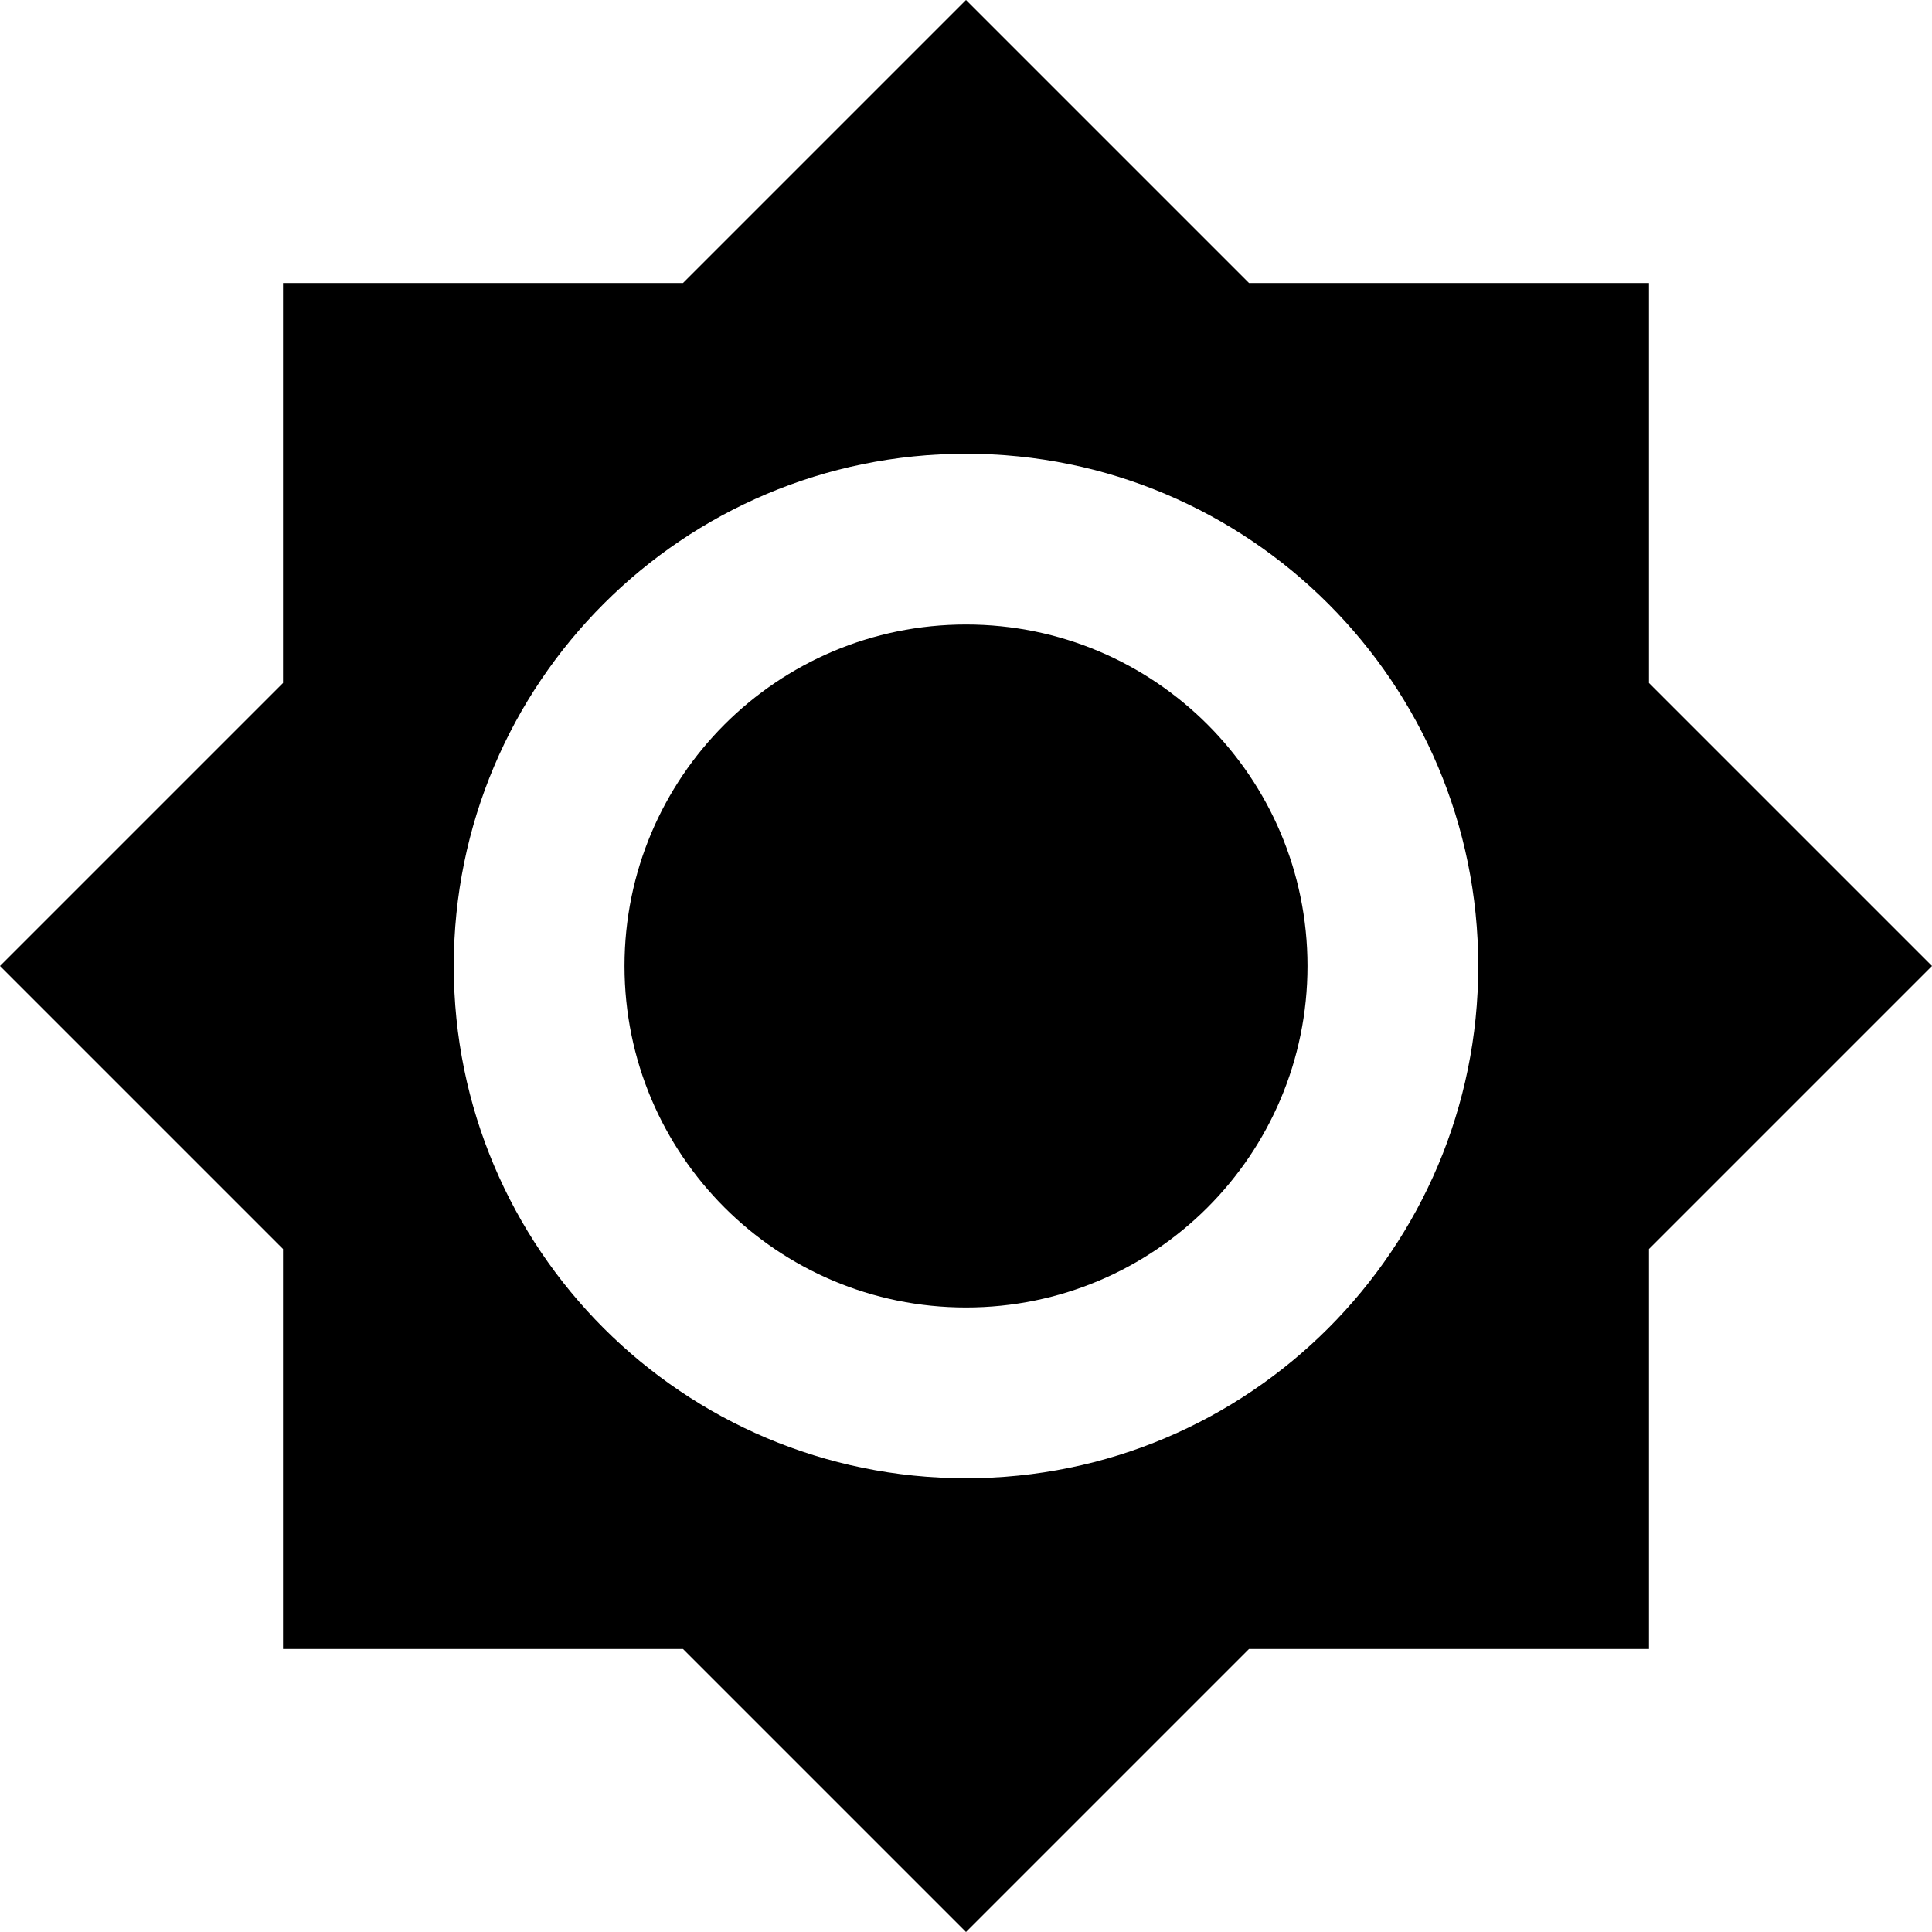
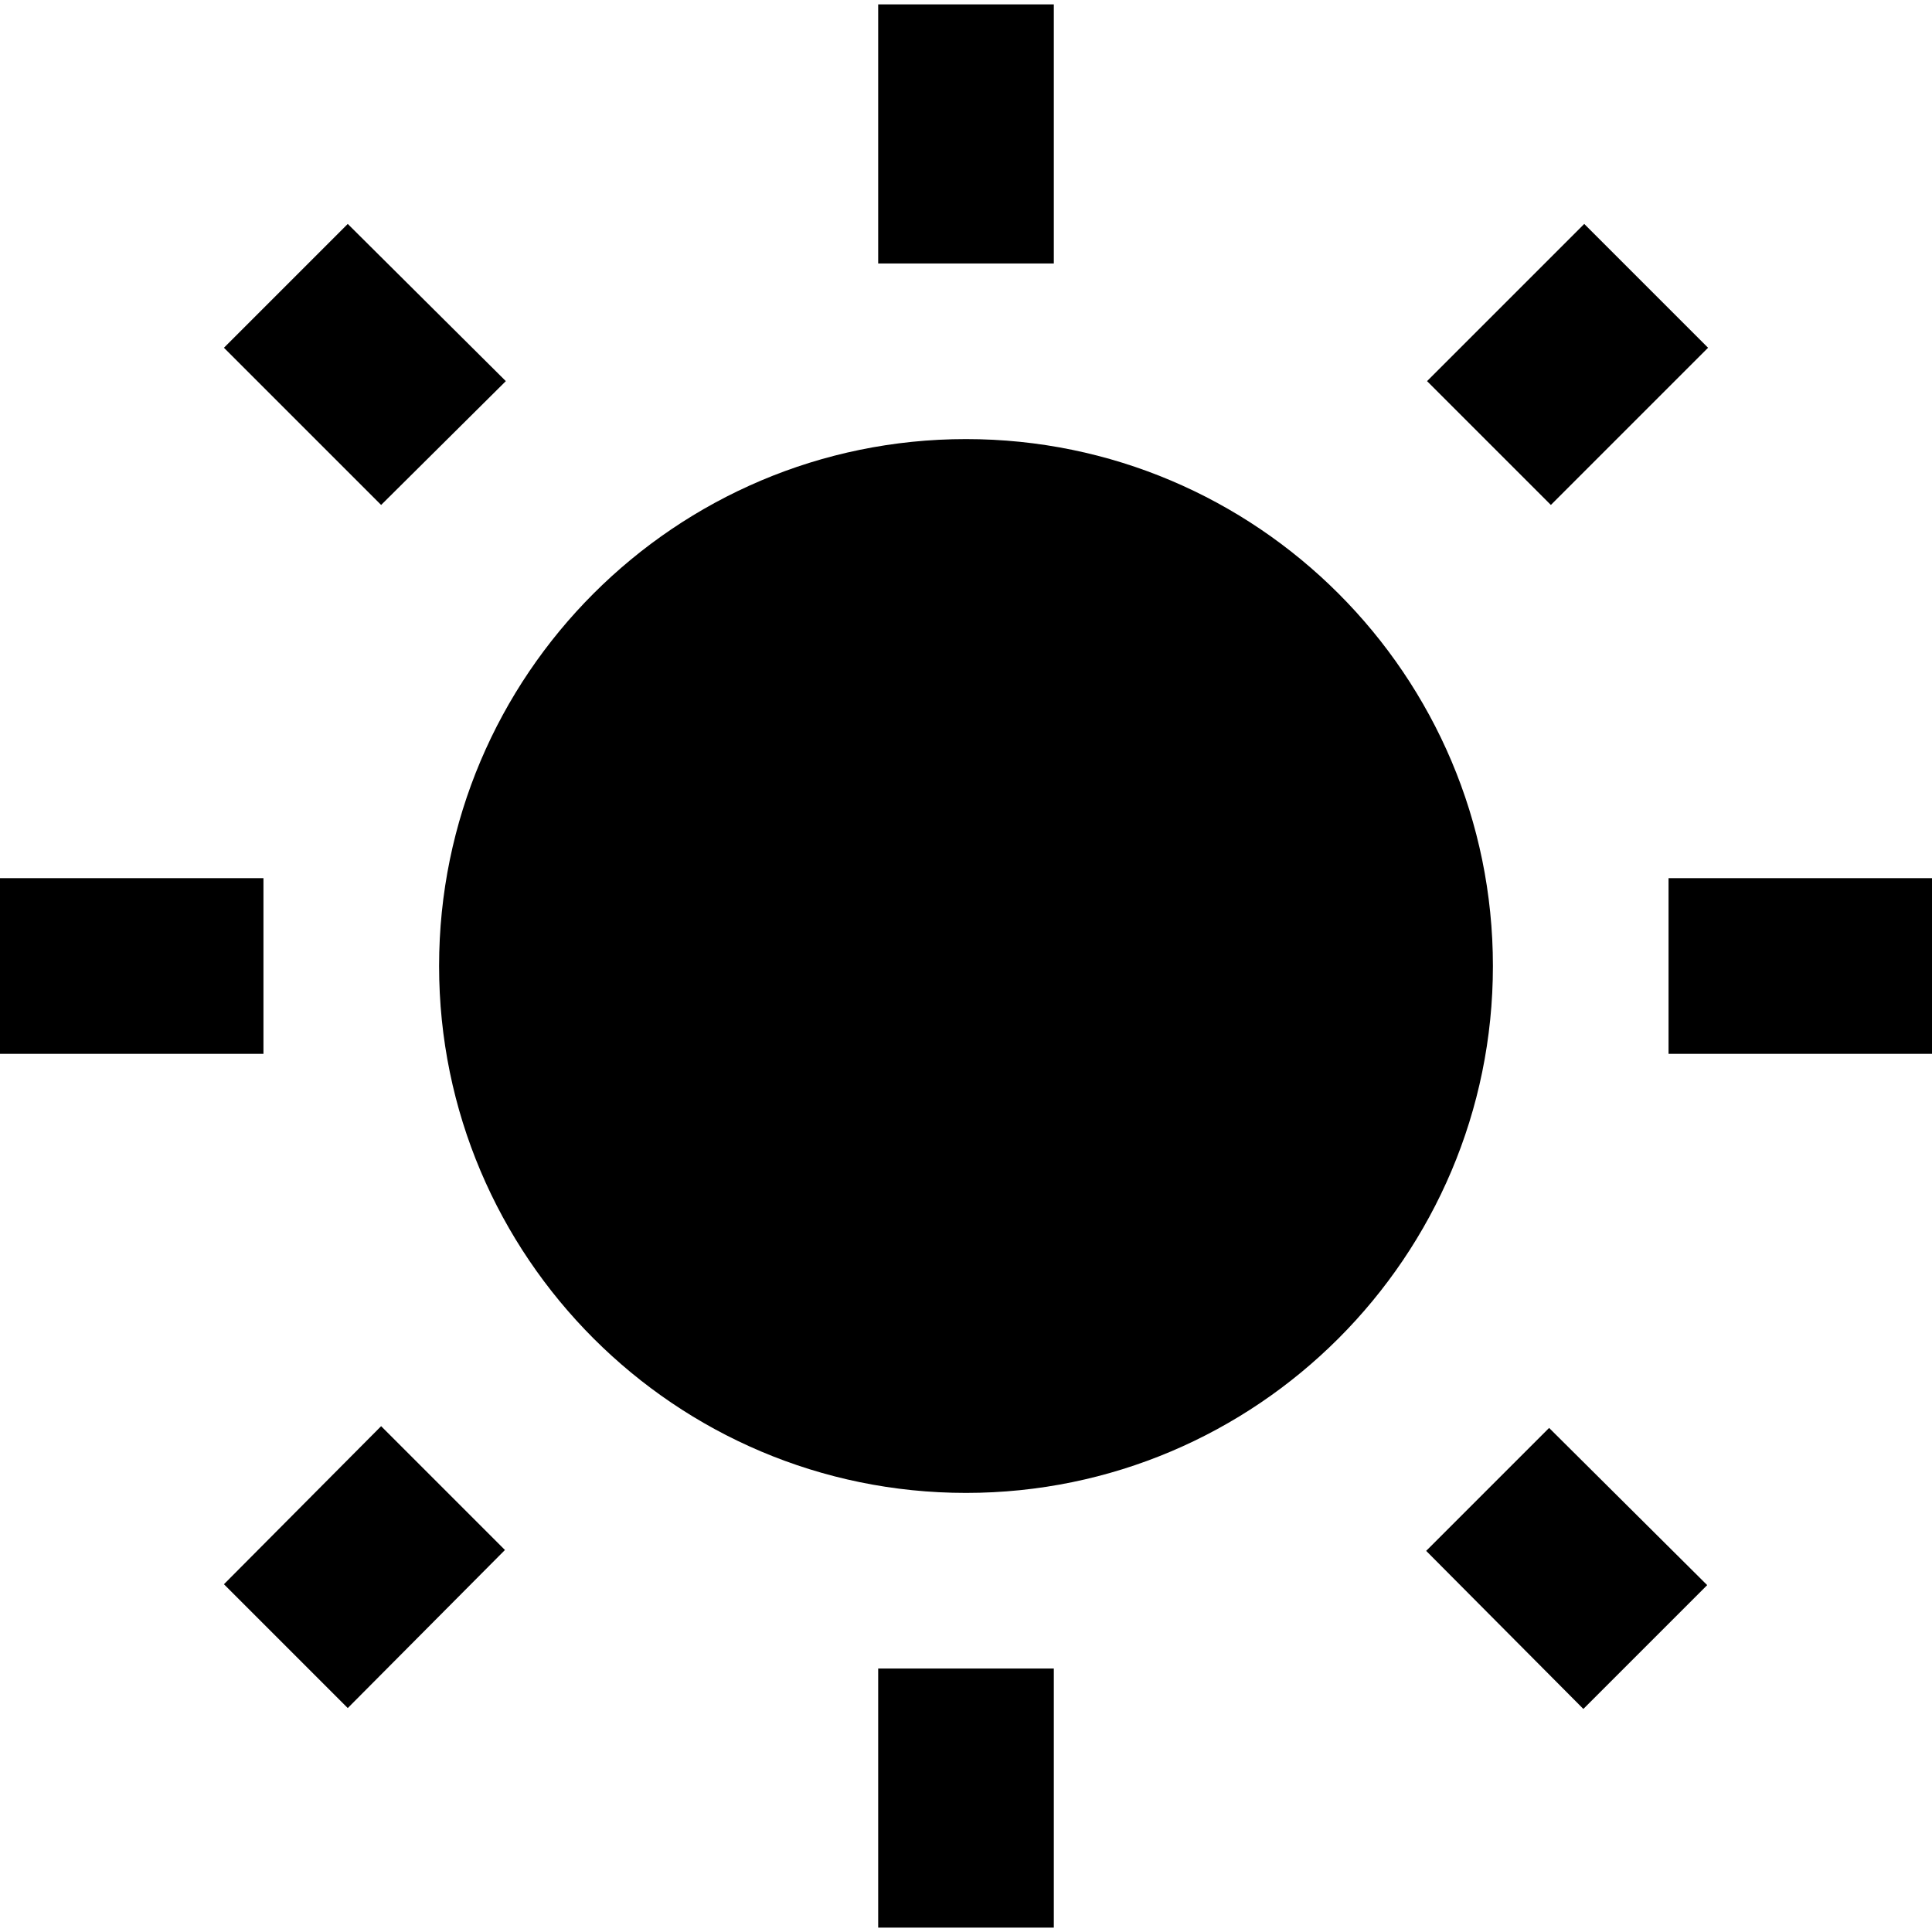
<svg xmlns="http://www.w3.org/2000/svg" version="1.1" width="1024" height="1024" viewBox="0 0 1024 1024">
  <g id="icomoon-ignore">
</g>
-   <path fill="#000" d="M873.997 361.997v-211.994h-211.994l-150.003-150.003-150.003 150.003h-211.994v211.994l-150.003 150.003 150.003 150.003v211.994h211.994l150.003 150.003 150.003-150.003h211.994v-211.994l150.003-150.003-150.003-150.003zM512 783.498c-150.003 0-271.498-121.495-271.498-271.498s121.495-271.498 271.498-271.498 271.498 121.495 271.498 271.498-121.495 271.498-271.498 271.498zM512 331.001c-100.001 0-180.999 80.997-180.999 180.999s80.997 180.999 180.999 180.999 180.999-80.997 180.999-180.999-80.997-180.999-180.999-180.999z" />
+   <path fill="#000" d="M268.102 202.007l-83.782-83.316-65.629 65.629 83.316 83.316 66.095-65.629zM139.636 465.454h-139.636v93.091h139.636v-93.091zM558.546 2.327h-93.091v137.31h93.091v-137.31zM905.309 184.319l-65.629-65.629-83.316 83.316 65.629 65.629 83.316-83.316zM755.898 821.993l83.316 83.782 65.629-65.629-83.782-83.316-65.163 65.163zM884.364 465.454v93.091h139.636v-93.091h-139.636zM512 232.727c-154.066 0-279.273 125.207-279.273 279.273s125.207 279.273 279.273 279.273 279.273-125.207 279.273-279.273-125.207-279.273-279.273-279.273zM465.454 1021.673h93.091v-137.31h-93.091v137.31zM118.691 839.679l65.629 65.629 83.316-83.782-65.629-65.629-83.316 83.782z" />
</svg>
